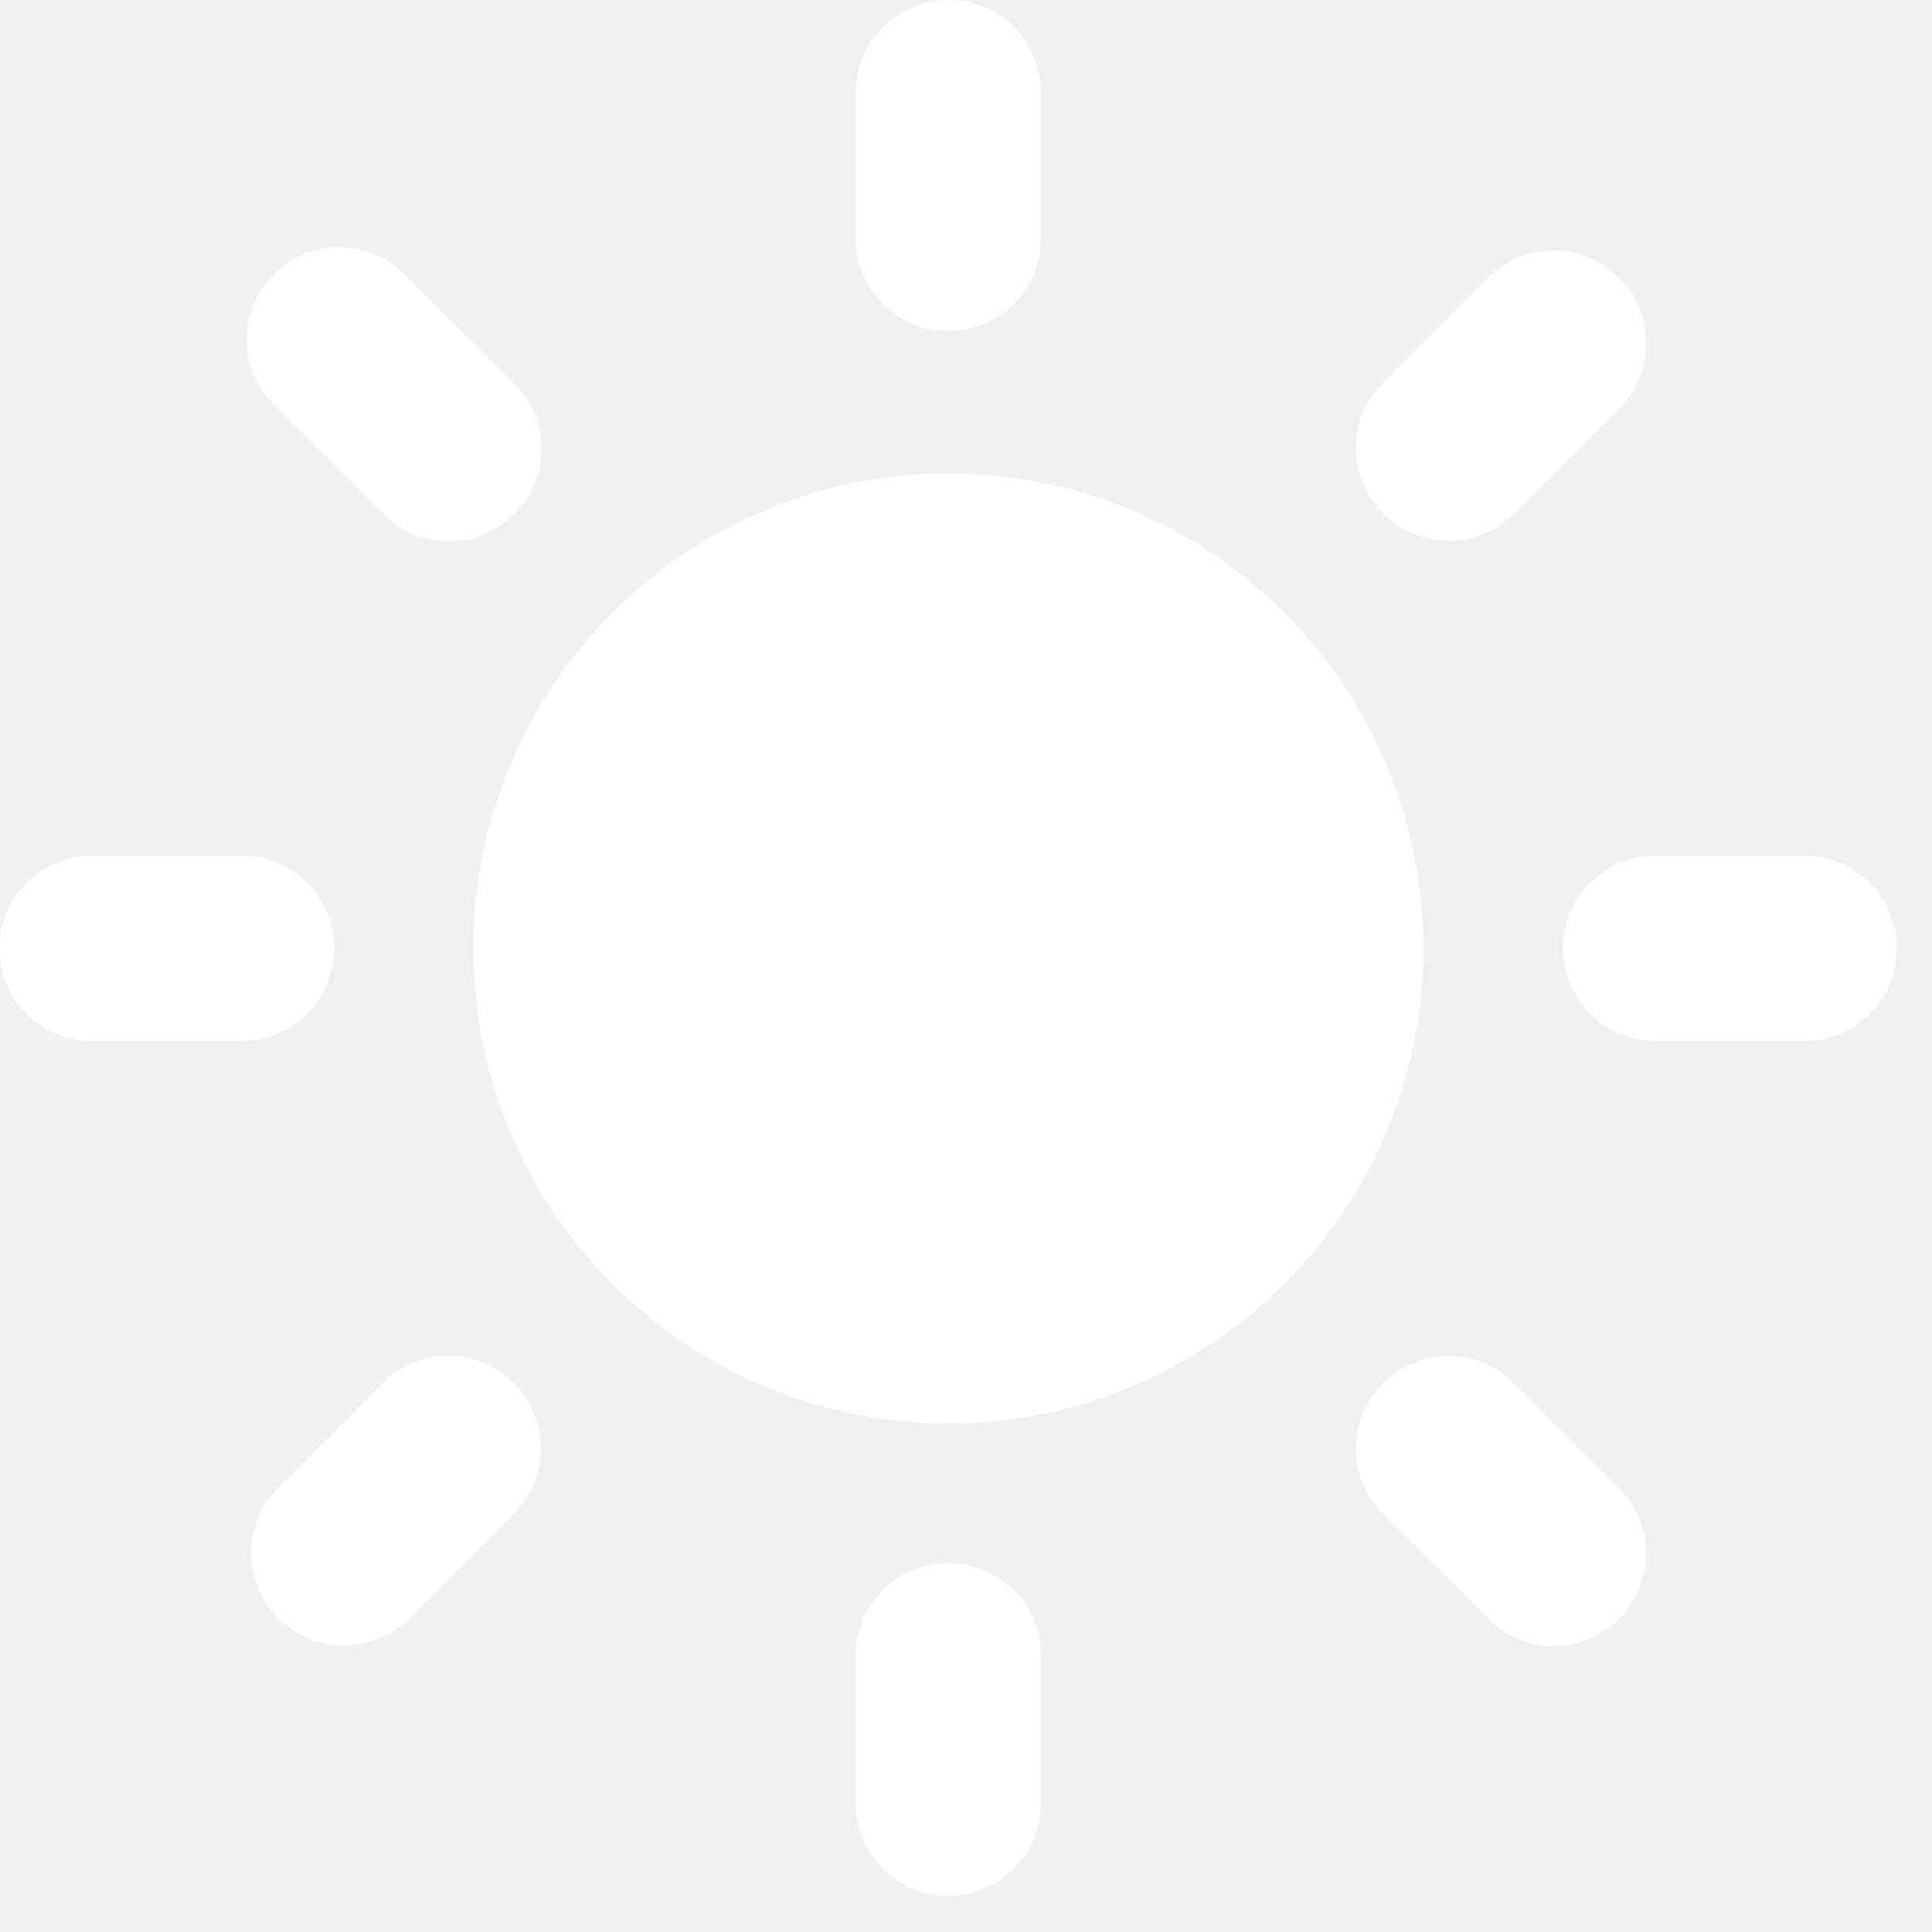
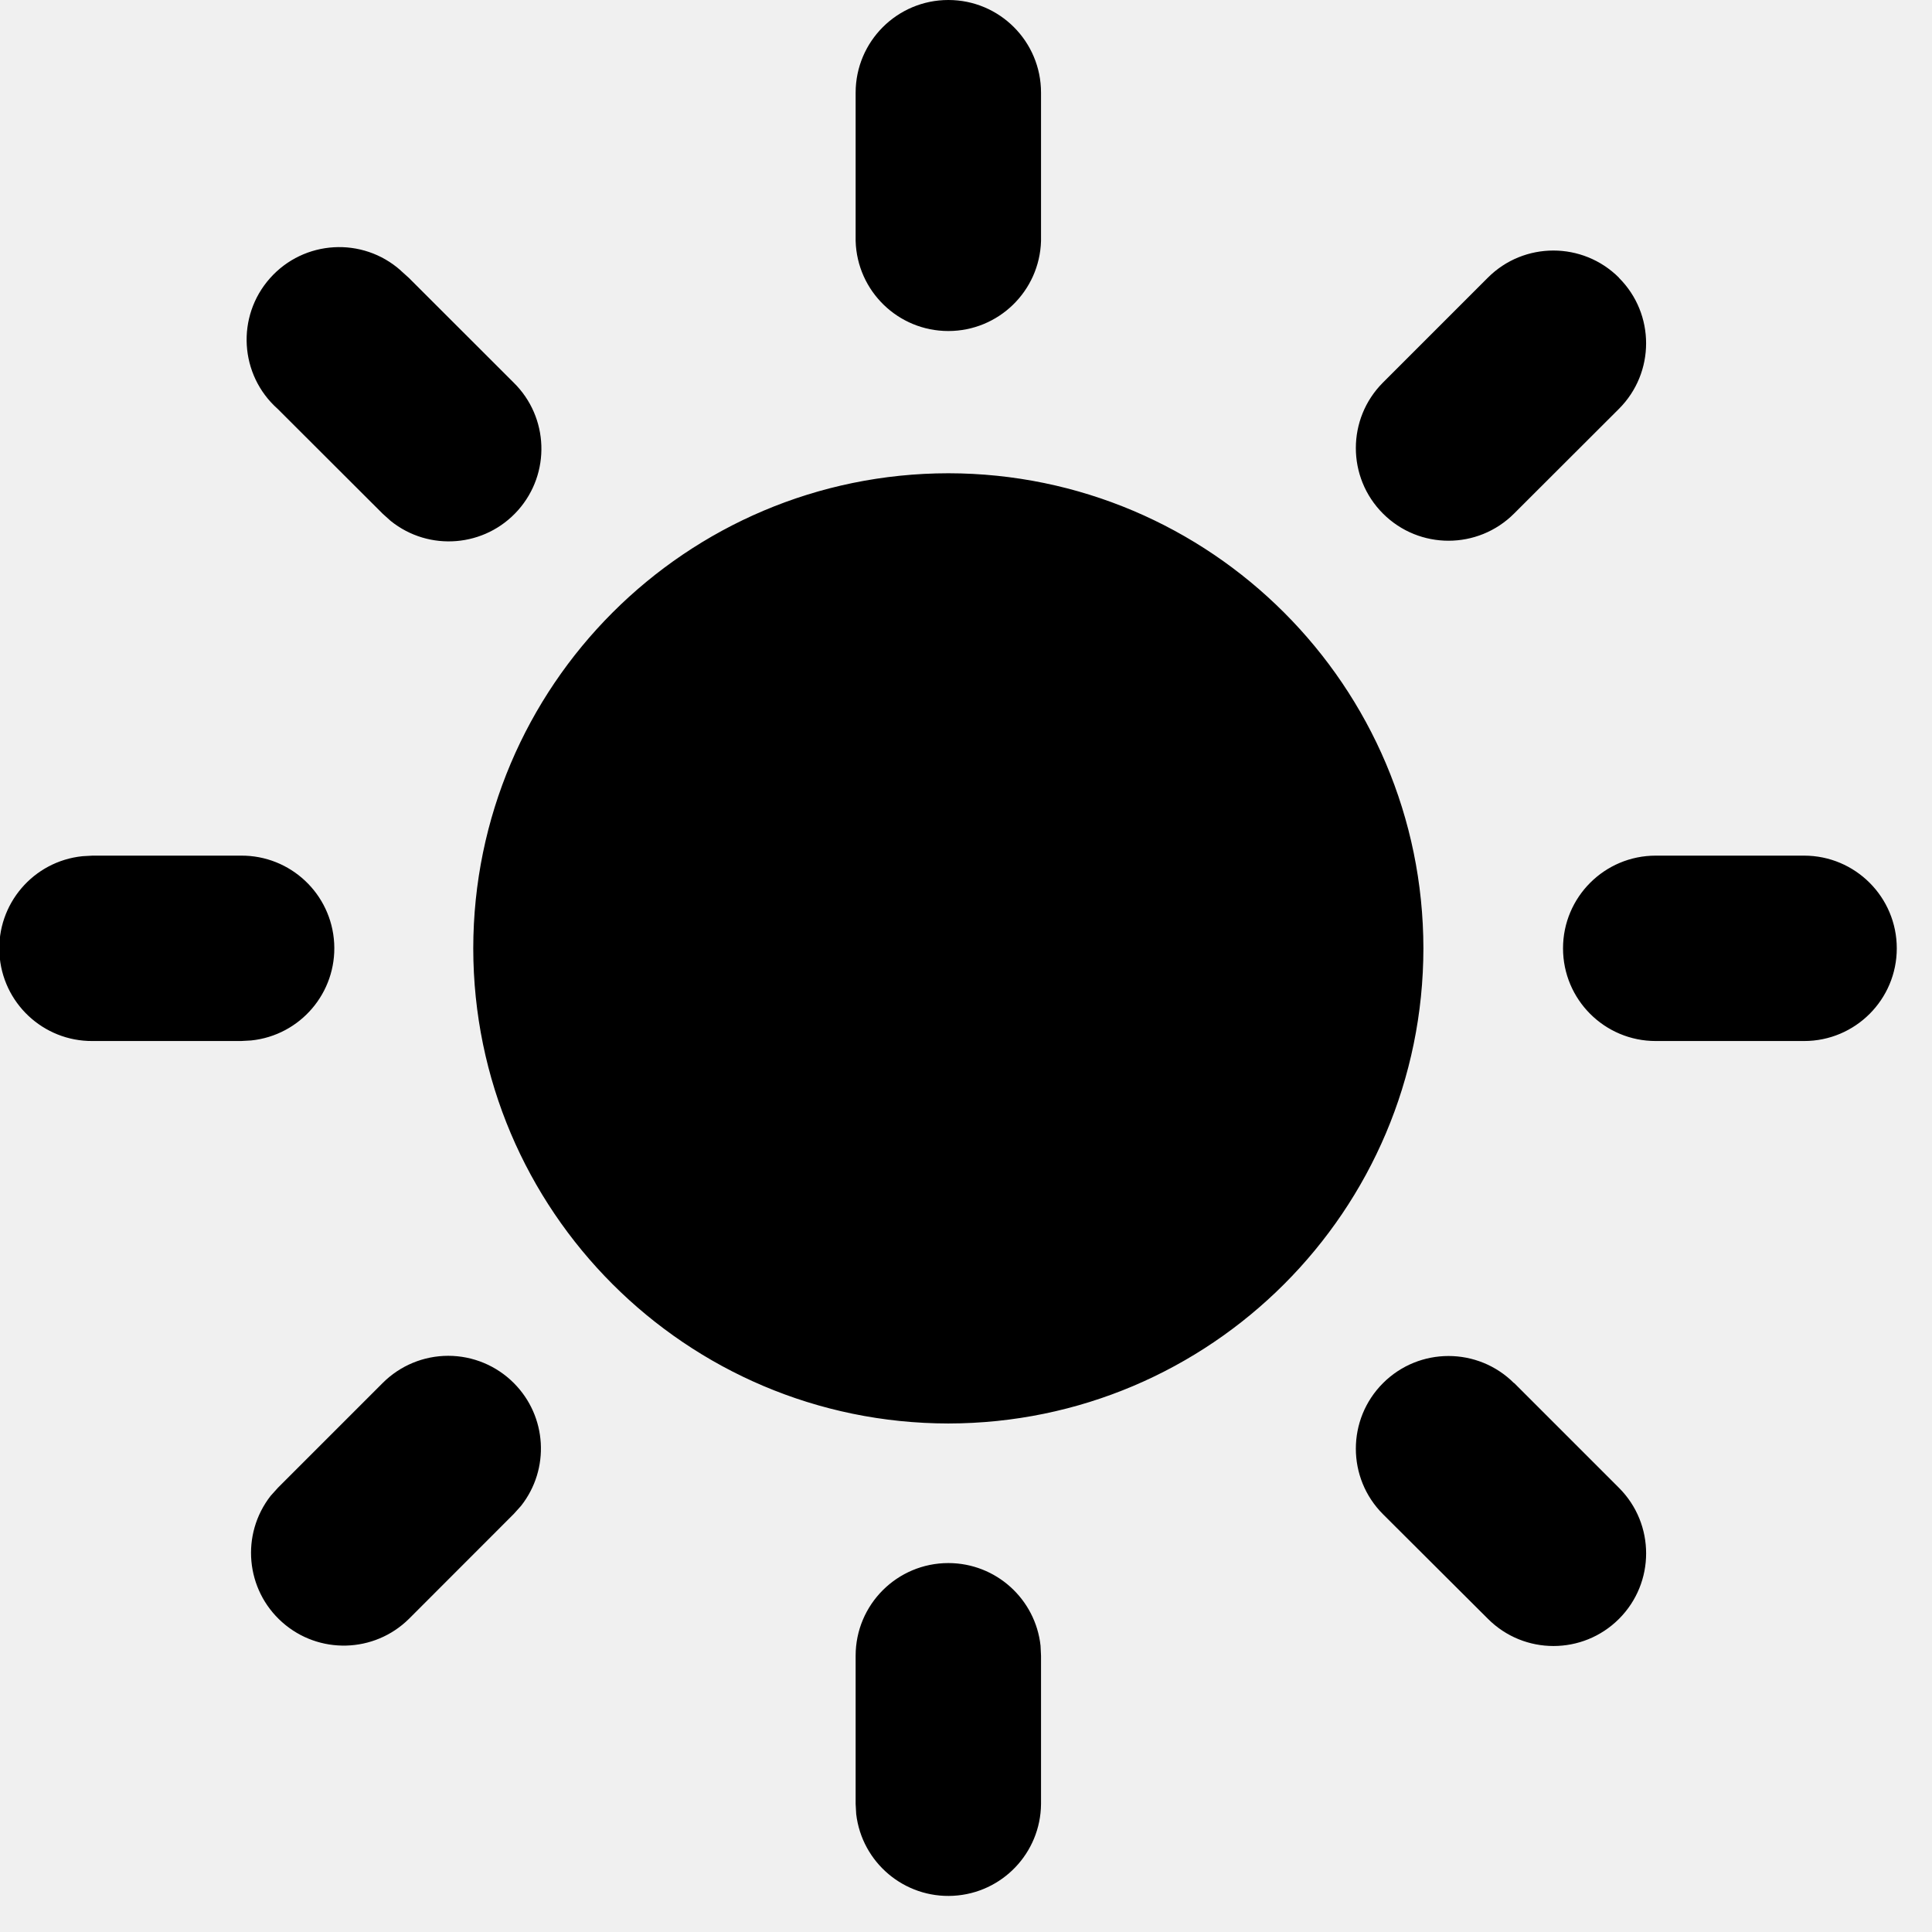
<svg xmlns="http://www.w3.org/2000/svg" width="24" height="24">
-   <path d="M11.78 19.417c.594 0 1.083.449 1.146 1.026l.006.125v1.842a1.152 1.152 0 01-2.296.125l-.007-.125v-1.842c0-.636.516-1.151 1.152-1.151zM6.382 17.18a1.15 1.15 0 01.09 1.527l-.09.1-1.302 1.303a1.152 1.152 0 01-1.718-1.528l.09-.1 1.302-1.302a1.15 1.15 0 011.628 0zm12.427 0l1.303 1.303a1.15 1.15 0 11-1.628 1.627L17.18 18.81a1.15 1.15 0 111.628-1.628zM11.781 5.879a5.908 5.908 0 015.901 5.902 5.908 5.908 0 01-5.901 5.902 5.908 5.908 0 01-5.902-5.902 5.908 5.908 0 015.902-5.902zm10.63 4.75a1.151 1.151 0 110 2.303h-1.843a1.151 1.151 0 110-2.303h1.842zm-19.418 0a1.151 1.151 0 01.126 2.296l-.125.007H1.15a1.151 1.151 0 01-.125-2.296l.125-.007h1.842zm1.985-7.268l.1.09 1.303 1.302a1.151 1.151 0 01-1.528 1.718l-.1-.09L3.45 5.08A1.15 1.15 0 014.978 3.36zm15.133.09c.45.449.45 1.178 0 1.628L18.808 6.38a1.151 1.151 0 11-1.628-1.628l1.303-1.303c.449-.449 1.178-.449 1.628 0zM11.781 0c.636 0 1.151.515 1.151 1.151v1.843a1.152 1.152 0 01-2.303 0V1.15C10.63.515 11.145 0 11.781 0z" fill="#FFF" fill-rule="nonzero" />
+   <path d="M11.78 19.417c.594 0 1.083.449 1.146 1.026l.006.125v1.842a1.152 1.152 0 01-2.296.125l-.007-.125v-1.842c0-.636.516-1.151 1.152-1.151zM6.382 17.18a1.15 1.15 0 01.09 1.527l-.09.1-1.302 1.303a1.152 1.152 0 01-1.718-1.528l.09-.1 1.302-1.302a1.15 1.15 0 011.628 0zm12.427 0l1.303 1.303a1.15 1.15 0 11-1.628 1.627L17.18 18.81a1.15 1.15 0 111.628-1.628zM11.781 5.879a5.908 5.908 0 015.901 5.902 5.908 5.908 0 01-5.901 5.902 5.908 5.908 0 01-5.902-5.902 5.908 5.908 0 015.902-5.902zm10.63 4.75a1.151 1.151 0 110 2.303h-1.843a1.151 1.151 0 110-2.303h1.842zm-19.418 0a1.151 1.151 0 01.126 2.296l-.125.007H1.15a1.151 1.151 0 01-.125-2.296l.125-.007h1.842zm1.985-7.268l.1.09 1.303 1.302a1.151 1.151 0 01-1.528 1.718l-.1-.09L3.45 5.08A1.15 1.15 0 014.978 3.36zm15.133.09c.45.449.45 1.178 0 1.628L18.808 6.38a1.151 1.151 0 11-1.628-1.628l1.303-1.303c.449-.449 1.178-.449 1.628 0zM11.781 0c.636 0 1.151.515 1.151 1.151v1.843a1.152 1.152 0 01-2.303 0V1.15C10.63.515 11.145 0 11.781 0z" fill="currentColor" fill-rule="nonzero" />
</svg>
